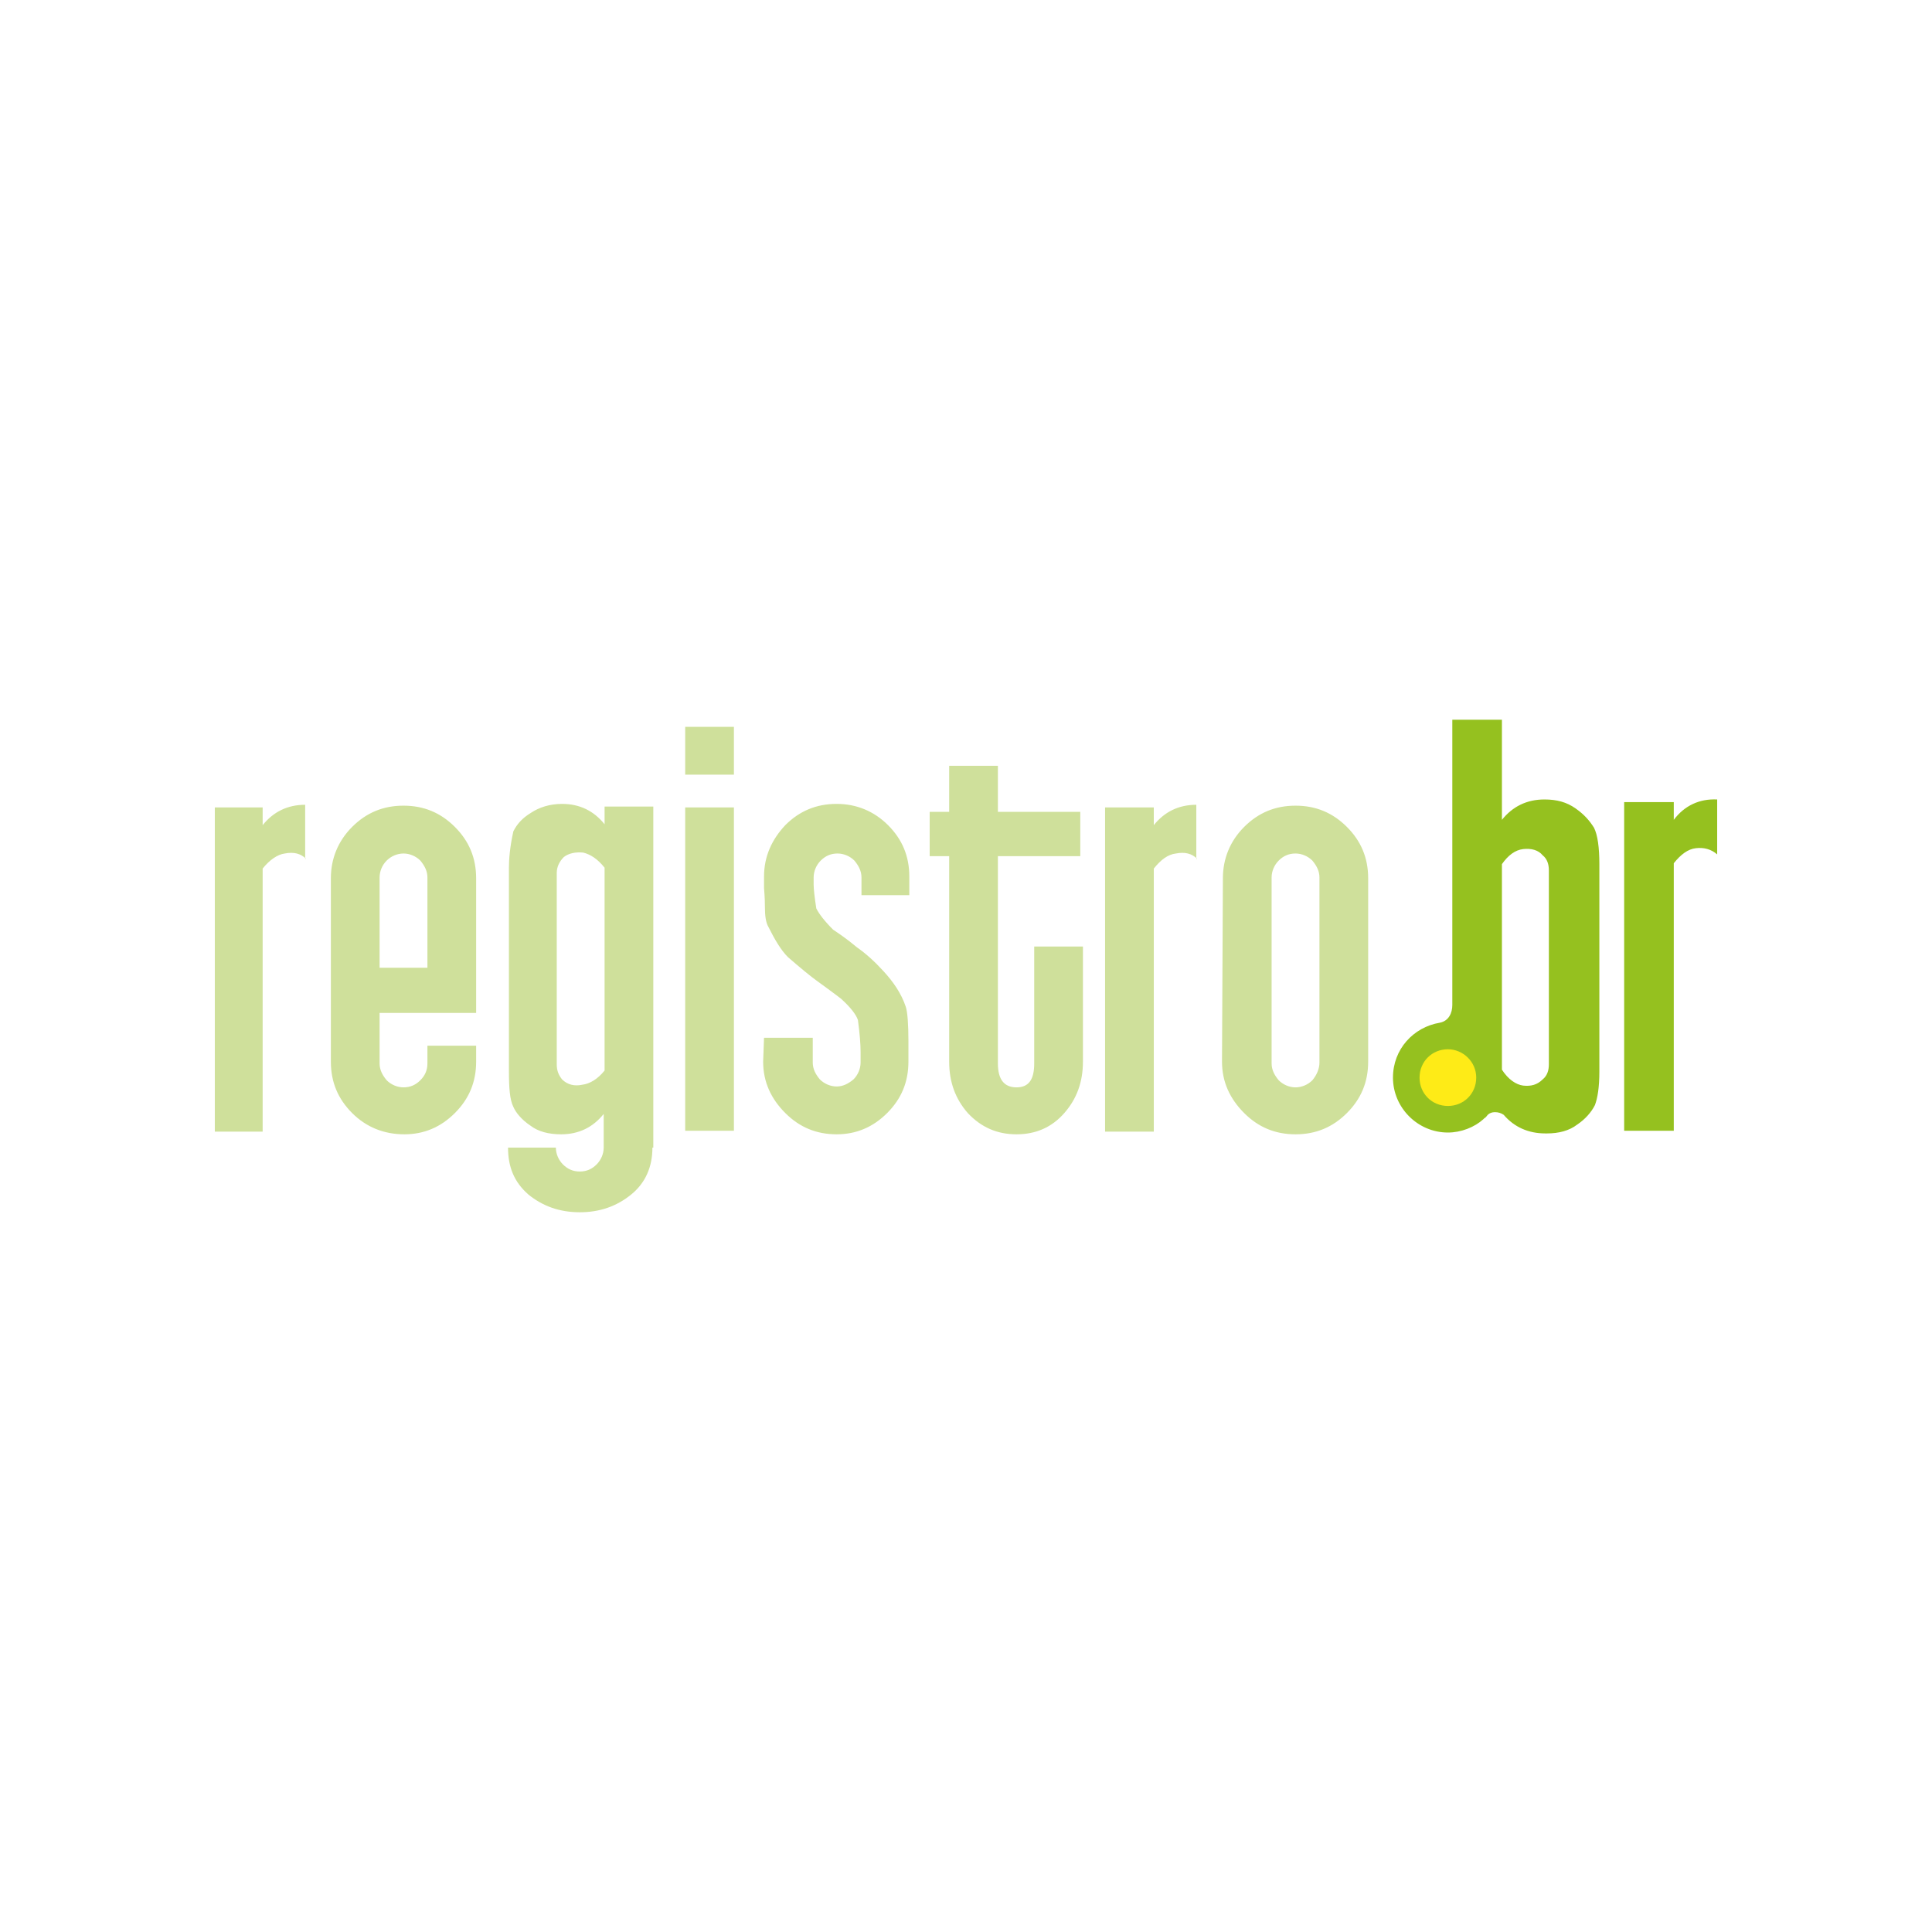
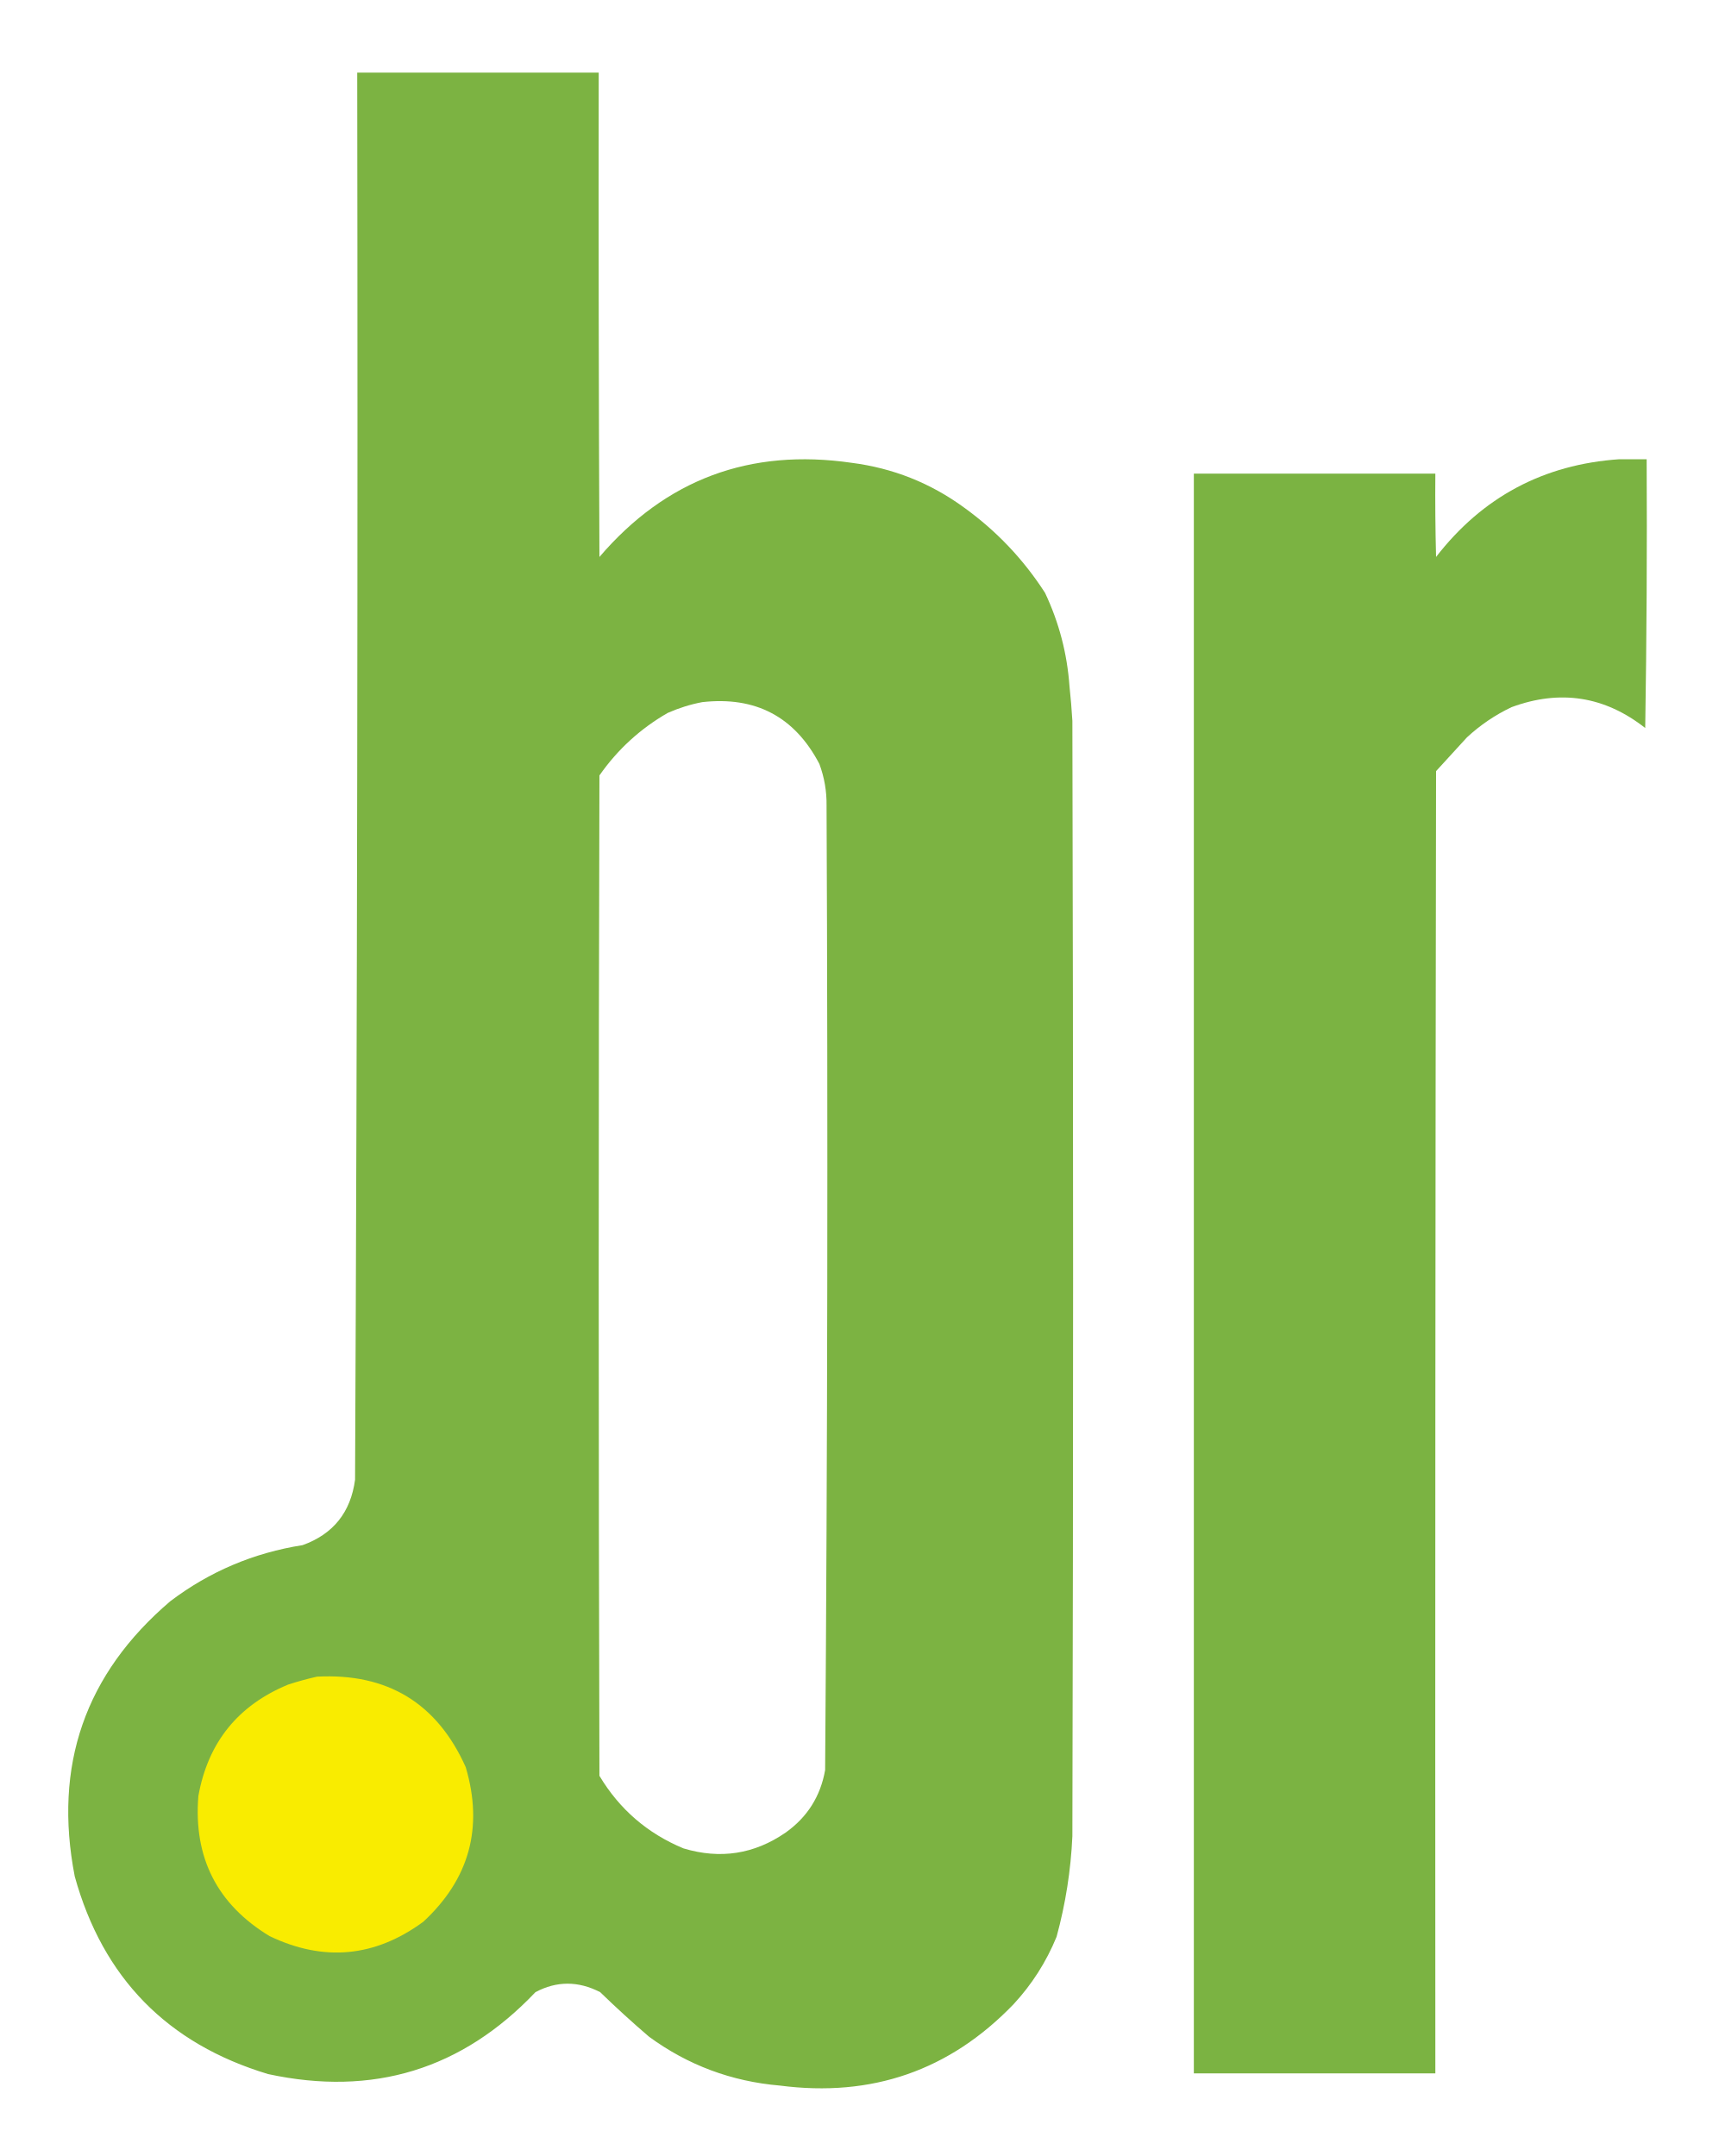
- <svg xmlns="http://www.w3.org/2000/svg" data-v-2182ccfe="" viewBox="0 0 700 700" class="" version="1.1" id="svg16" width="700" height="700">
-   <defs id="defs20" />
-   <path d="m 606.439,297.043 v -6.419 H 588.466 V 409.697 h 17.973 v -96.927 c 2.568,-3.209 5.135,-5.135 8.024,-5.456 2.889,-0.321 5.456,0.321 7.703,2.247 V 289.661 c -6.419,-0.321 -11.875,2.247 -15.727,7.382 m -35.626,-4.172 c -3.21,-2.247 -6.74,-3.21 -11.233,-3.21 -6.419,0 -11.554,2.568 -15.406,7.382 v -36.267 h -17.973 v 103.346 c 0,2.889 -1.284,5.777 -4.493,6.419 -9.629,1.605 -17.01,9.629 -17.01,19.899 0,10.912 8.987,19.899 19.899,19.899 4.814,0 9.629,-1.926 12.838,-4.814 l 0.321,-0.321 c 0.642,-0.321 0.963,-0.963 1.284,-1.284 0.642,-0.642 1.605,-0.963 2.568,-0.963 1.284,0 2.247,0.321 3.209,0.963 3.851,4.493 8.987,6.74 15.085,6.74 h 0.642 c 4.172,0 8.024,-0.963 10.912,-3.209 2.889,-1.926 5.135,-4.493 6.419,-7.061 0.963,-2.568 1.605,-6.419 1.605,-12.196 v -75.102 c 0,-6.098 -0.642,-10.591 -1.926,-13.159 -1.605,-2.568 -3.53,-4.814 -6.74,-7.061 m -9.629,86.015 v 6.74 c 0,2.247 -0.642,4.172 -2.247,5.456 -1.926,1.926 -4.172,2.568 -7.061,2.247 -2.568,-0.321 -5.456,-2.247 -7.703,-5.777 v -74.461 c 2.247,-3.209 4.814,-5.135 7.703,-5.456 2.889,-0.321 5.456,0.321 7.061,2.247 1.605,1.284 2.247,3.209 2.247,5.456 z" class="st0" id="path2" style="fill:#95c11f;stroke-width:3.21" />
-   <path d="m 534.868,390.44 c 0,5.777 -4.493,10.27 -10.27,10.27 -5.777,0 -10.27,-4.493 -10.27,-10.27 0,-5.777 4.493,-10.27 10.27,-10.27 5.456,0 10.27,4.493 10.27,10.27" class="st1" id="path4" style="fill:#feeb17;stroke-width:3.21" />
-   <path d="m 110.892,311.165 c -1.926,-1.926 -4.493,-2.568 -7.703,-1.926 -2.568,0.321 -5.456,2.247 -8.024,5.456 v 95.322 H 77.834 V 292.55 h 17.331 v 6.419 c 3.851,-4.814 8.987,-7.382 15.406,-7.382 v 19.578 z m 61.623,73.498 c 0,7.382 -2.568,13.48 -7.703,18.615 -5.135,5.135 -11.233,7.703 -18.294,7.703 -7.382,0 -13.801,-2.568 -18.936,-7.703 -5.135,-5.135 -7.703,-11.233 -7.703,-18.615 V 318.226 c 0,-7.061 2.568,-13.48 7.703,-18.615 5.135,-5.135 11.233,-7.703 18.615,-7.703 7.382,0 13.48,2.568 18.615,7.703 5.135,5.135 7.703,11.233 7.703,18.615 v 48.784 h -34.984 v 18.294 c 0,2.247 0.963,4.172 2.568,6.098 1.605,1.605 3.851,2.568 6.098,2.568 2.568,0 4.493,-0.963 6.098,-2.568 1.605,-1.605 2.568,-3.53 2.568,-6.098 v -6.419 h 17.652 z m -17.652,-34.342 v -32.416 c 0,-2.247 -0.963,-4.172 -2.568,-6.098 -1.605,-1.605 -3.851,-2.568 -6.098,-2.568 a 8.768,8.768 0 0 0 -8.666,8.666 v 32.737 h 17.331 z m 81.521,65.474 c 0,7.061 -2.568,12.838 -7.703,17.01 -5.135,4.172 -11.233,6.419 -18.615,6.419 -7.382,0 -13.48,-2.247 -18.615,-6.419 -5.135,-4.493 -7.382,-9.949 -7.382,-17.01 h 17.331 c 0,2.247 0.963,4.493 2.568,6.098 1.605,1.605 3.53,2.568 6.098,2.568 2.568,0 4.493,-0.963 6.098,-2.568 1.605,-1.605 2.568,-3.851 2.568,-6.098 v -12.196 c -3.851,4.814 -8.987,7.382 -15.406,7.382 -4.493,0 -8.345,-0.963 -11.233,-3.209 -2.889,-1.926 -5.135,-4.493 -6.098,-6.74 -1.284,-2.568 -1.605,-6.74 -1.605,-13.159 v -73.498 c 0,-2.889 0.321,-7.382 1.605,-13.159 1.284,-2.568 3.209,-4.814 6.419,-6.74 2.889,-1.926 6.74,-3.209 11.233,-3.209 6.419,0 11.554,2.568 15.406,7.382 v -6.419 h 17.652 v 123.566 z m -17.331,-27.923 v -73.498 c -2.568,-3.209 -5.135,-4.814 -7.703,-5.456 -2.889,-0.321 -5.456,0.321 -7.061,1.605 -1.605,1.605 -2.568,3.53 -2.568,5.777 v 69.325 c 0,2.247 0.642,3.851 1.926,5.456 1.926,1.926 4.493,2.568 7.382,1.926 2.568,-0.321 5.456,-1.926 8.024,-5.135 m 29.206,21.825 h 17.652 V 292.55 h -17.652 z m 0,-129.022 h 17.652 v -17.331 h -17.652 z m 80.88,96.606 v 7.382 c 0,7.382 -2.568,13.48 -7.703,18.615 -5.135,5.135 -11.233,7.703 -18.294,7.703 -7.382,0 -13.48,-2.568 -18.615,-7.703 -5.135,-5.135 -8.024,-11.233 -8.024,-18.615 l 0.321,-8.666 h 17.652 v 8.987 c 0,2.247 0.963,4.172 2.568,6.098 1.605,1.605 3.851,2.568 6.098,2.568 2.247,0 4.172,-0.963 6.098,-2.568 1.605,-1.605 2.568,-3.851 2.568,-6.098 v -3.851 c 0,-2.889 -0.321,-6.74 -0.963,-11.554 -0.642,-1.926 -2.568,-4.493 -6.098,-7.703 0,0 -2.889,-2.247 -8.666,-6.419 -2.247,-1.605 -5.777,-4.493 -10.591,-8.666 -2.568,-2.568 -4.814,-6.419 -7.061,-10.912 -0.963,-1.605 -1.284,-4.172 -1.284,-7.061 0,-4.172 -0.321,-6.419 -0.321,-7.061 V 317.584 c 0,-7.382 2.889,-13.48 7.703,-18.615 5.135,-5.135 11.233,-7.703 18.615,-7.703 7.061,0 13.48,2.568 18.615,7.703 5.135,5.135 7.703,11.233 7.703,18.615 v 6.74 h -17.331 v -6.419 c 0,-2.247 -0.963,-4.172 -2.568,-6.098 -1.605,-1.605 -3.851,-2.568 -6.098,-2.568 -2.568,0 -4.493,0.963 -6.098,2.568 -1.605,1.605 -2.568,3.851 -2.568,6.098 v 2.568 c 0,1.605 0.321,4.493 0.963,8.666 0.963,1.926 2.889,4.493 6.098,7.703 1.926,1.284 4.814,3.21 8.666,6.419 3.21,2.247 6.419,5.135 9.629,8.666 3.53,3.851 6.419,8.024 8.024,12.838 0.642,1.926 0.963,6.419 0.963,12.517 m 63.227,7.382 c 0,7.382 -2.247,13.48 -6.74,18.615 -4.493,5.135 -10.27,7.703 -17.331,7.703 -7.061,0 -12.838,-2.568 -17.652,-7.703 -4.493,-5.135 -6.74,-11.233 -6.74,-18.615 v -74.461 h -7.061 v -16.048 h 7.061 v -16.689 h 17.652 v 16.689 h 29.848 v 16.048 h -29.848 v 75.102 c 0,5.777 2.247,8.666 6.74,8.666 4.493,0 6.419,-2.889 6.419,-8.666 v -42.365 h 17.652 z m 41.403,-73.498 c -1.926,-1.926 -4.493,-2.568 -7.703,-1.926 -2.889,0.321 -5.456,2.247 -8.024,5.456 v 95.322 H 400.389 V 292.55 h 17.652 v 6.419 c 3.851,-4.814 8.987,-7.382 15.406,-7.382 v 19.578 z m 61.943,73.498 c 0,7.382 -2.568,13.48 -7.703,18.615 -5.135,5.135 -11.233,7.703 -18.615,7.703 -7.382,0 -13.48,-2.568 -18.615,-7.703 -5.135,-5.135 -8.024,-11.233 -8.024,-18.615 l 0.321,-66.437 c 0,-7.061 2.568,-13.48 7.703,-18.615 5.135,-5.135 11.233,-7.703 18.615,-7.703 7.382,0 13.48,2.568 18.615,7.703 5.135,5.135 7.703,11.233 7.703,18.615 z m -17.652,0.321 v -67.079 c 0,-2.247 -0.963,-4.172 -2.568,-6.098 -1.605,-1.605 -3.851,-2.568 -6.098,-2.568 -2.568,0 -4.493,0.963 -6.098,2.568 -1.605,1.605 -2.568,3.851 -2.568,6.098 v 67.4 c 0,2.247 0.963,4.172 2.568,6.098 1.605,1.605 3.851,2.568 6.098,2.568 2.247,0 4.493,-0.963 6.098,-2.568 1.605,-1.926 2.568,-4.172 2.568,-6.419" class="st2" id="path6" style="fill:#cfe09b;stroke-width:3.21" />
+ <svg xmlns="http://www.w3.org/2000/svg" version="1.1" width="1200px" height="1500px" style="shape-rendering:geometricPrecision; text-rendering:geometricPrecision; image-rendering:optimizeQuality; fill-rule:evenodd; clip-rule:evenodd">
+   <g>
+     <path style="opacity:0.999" fill="#7cb342" d="M 248.5,50.5 C 304.5,50.5 360.5,50.5 416.5,50.5C 416.333,162.834 416.5,275.167 417,387.5C 463.158,333.548 521.658,311.714 592.5,322C 621.211,325.695 647.211,336.029 670.5,353C 693.13,369.295 711.963,389.128 727,412.5C 736.716,433.069 742.383,454.736 744,477.5C 744.856,485.484 745.523,493.484 746,501.5C 746.667,760.167 746.667,1018.83 746,1277.5C 744.931,1301.25 741.264,1324.58 735,1347.5C 727.824,1365 717.824,1380.67 705,1394.5C 660.653,1440.51 606.486,1459.34 542.5,1451C 508.878,1448.13 478.545,1436.8 451.5,1417C 439.841,1407.01 428.508,1396.67 417.5,1386C 402.255,1378.15 387.255,1378.15 372.5,1386C 321.478,1439.78 259.478,1458.78 186.5,1443C 116.39,1421.89 71.557,1376.06 52,1305.5C 37.004,1228.41 59.17,1164.57 118.5,1114C 145.794,1093.36 176.461,1080.36 210.5,1075C 231.775,1067.37 243.942,1052.2 247,1029.5C 248.491,703.18 248.991,376.847 248.5,50.5 Z M 488.5,488.5 C 525.651,484.321 552.817,498.655 570,531.5C 573.47,540.851 575.137,550.517 575,560.5C 575.986,784.18 575.652,1007.85 574,1231.5C 570.781,1249.77 561.615,1264.27 546.5,1275C 524.716,1290.02 501.049,1293.68 475.5,1286C 450.46,1275.63 430.96,1258.8 417,1235.5C 416.333,1003.5 416.333,771.5 417,539.5C 429.606,521.452 445.439,506.952 464.5,496C 472.328,492.55 480.328,490.05 488.5,488.5 Z" />
+   </g>
+   <g>
+     <path style="opacity:1" fill="#7bb342" d="M 1126.5,319.5 C 1132.83,319.5 1139.17,319.5 1145.5,319.5C 1145.83,381.837 1145.5,444.17 1144.5,506.5C 1116.31,484.358 1085.31,479.525 1051.5,492C 1040.07,497.435 1029.74,504.435 1020.5,513C 1013.33,520.833 1006.17,528.667 999,536.5C 998.5,838.5 998.333,1140.5 998.5,1442.5C 942.5,1442.5 886.5,1442.5 830.5,1442.5C 830.5,1071.5 830.5,700.5 830.5,329.5C 886.5,329.5 942.5,329.5 998.5,329.5C 998.333,348.836 998.5,368.17 999,387.5C 1031.29,345.77 1073.79,323.104 1126.5,319.5 Z" />
+   </g>
+   <g>
+     <path style="opacity:1" fill="#f9ec00" d="M 220.5,1166.5 C 269.575,1163.94 304.075,1184.94 324,1229.5C 336.379,1271.49 326.546,1307.32 294.5,1337C 260.872,1361.72 225.205,1365.06 187.5,1347C 151.009,1324.85 134.509,1292.35 138,1249.5C 144.7,1212.27 165.533,1186.43 200.5,1172C 207.192,1169.83 213.859,1168 220.5,1166.5 Z" />
+   </g>
</svg>
